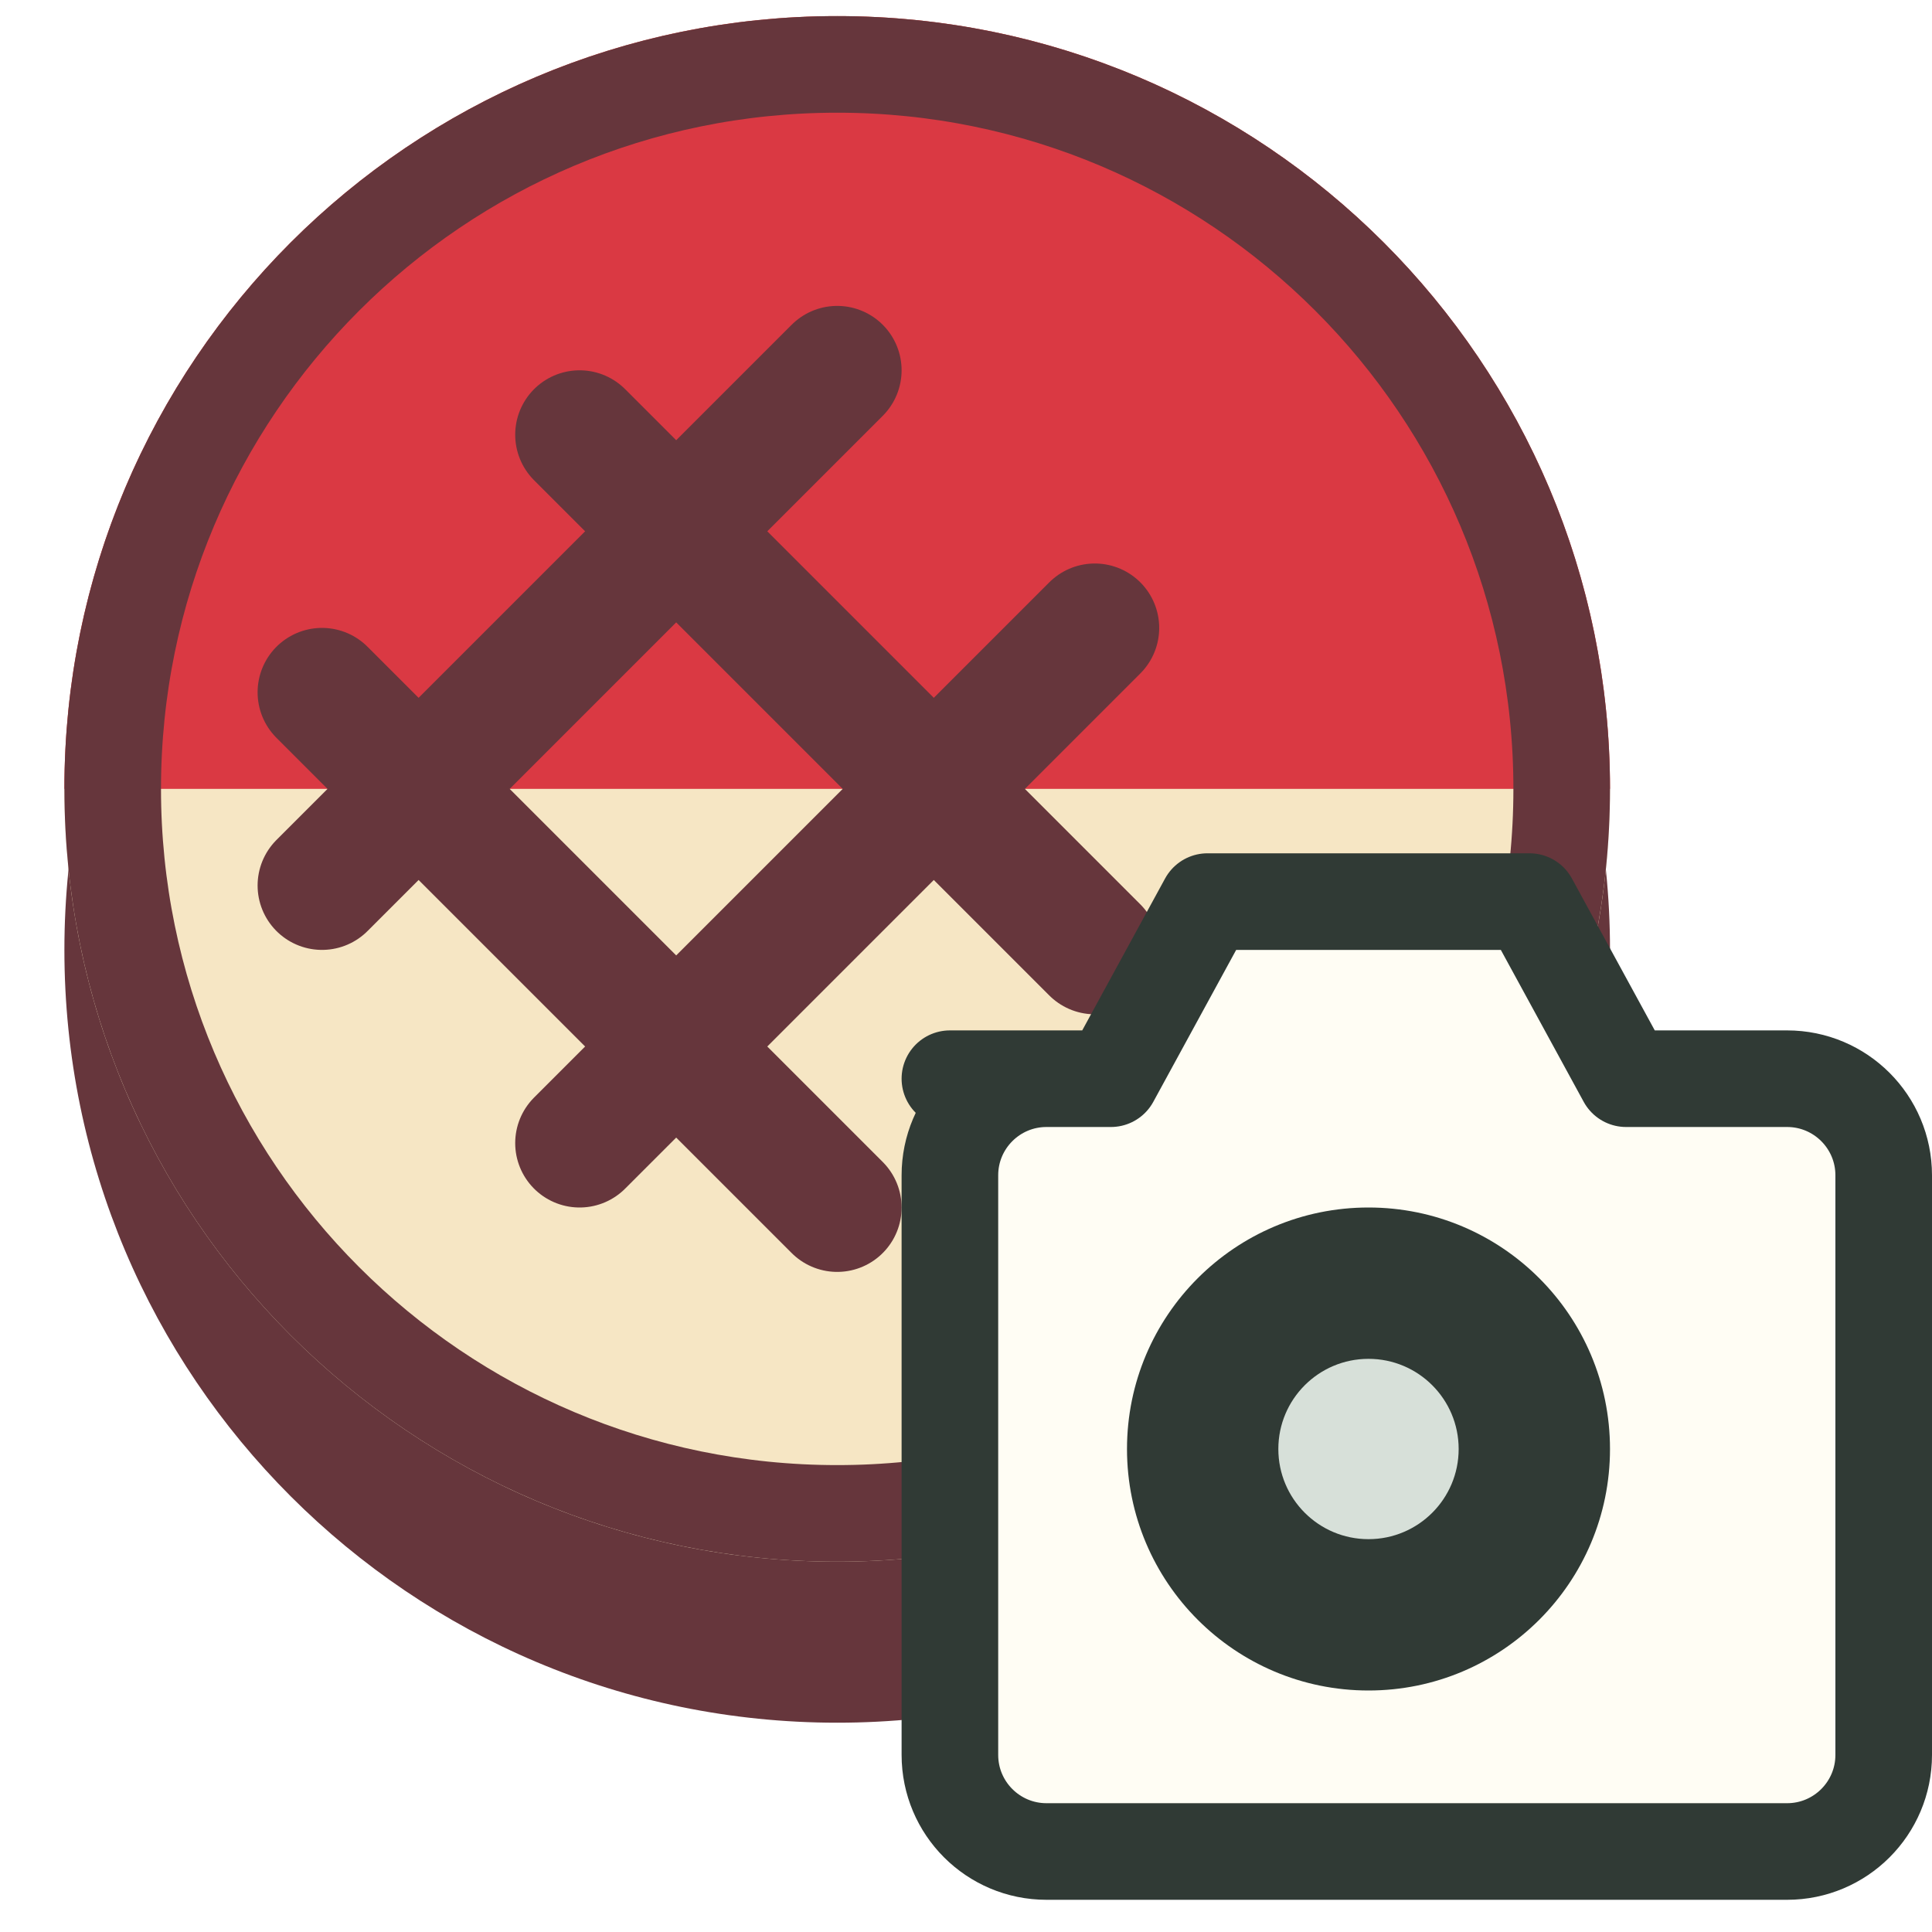
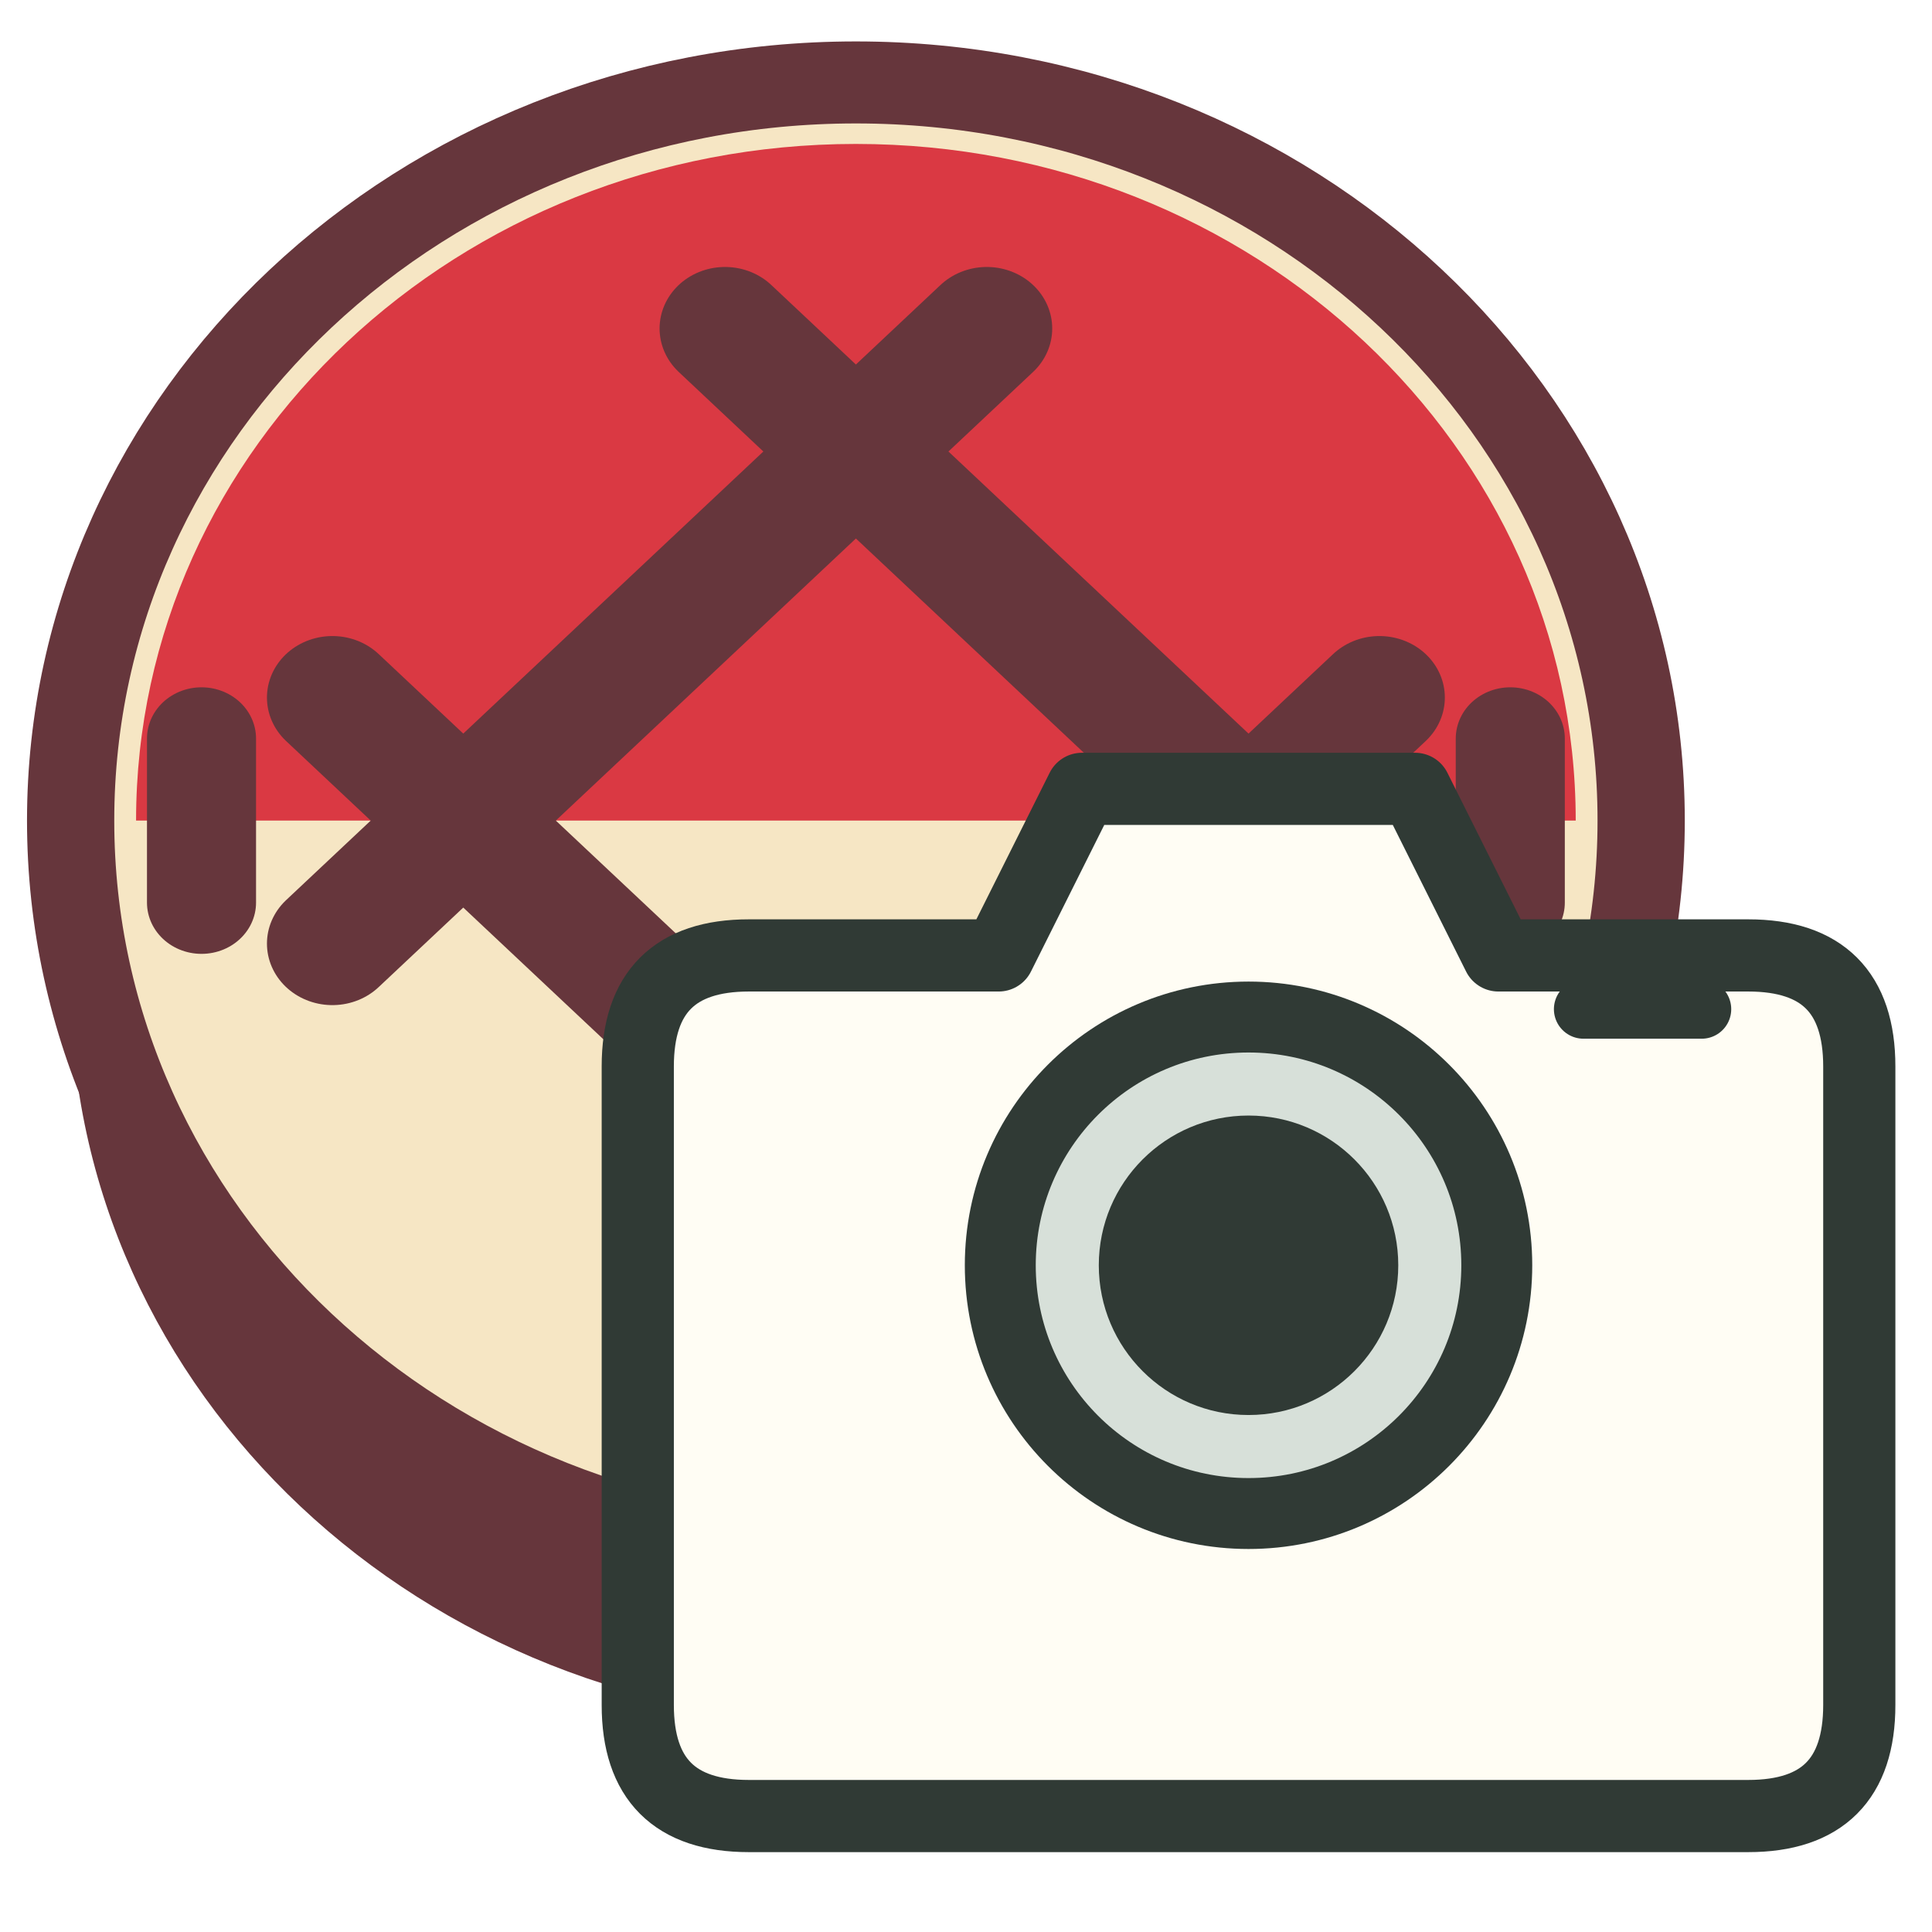
- <svg xmlns="http://www.w3.org/2000/svg" viewBox="0 0 30 30">
-   <circle cx="13" cy="14.75" r="12" fill="#66363C" />
-   <circle cx="13" cy="12.25" r="12" fill="#F6E6C4" />
-   <path d="M1 12.25a12 12 0 0 1 24 0z" fill="#DA3943" />
-   <clipPath id="l">
-     <circle cx="13" cy="12.25" r="11" />
-   </clipPath>
-   <g clip-path="url(#l)">
-     <g stroke="#66363C" stroke-width="2" stroke-linecap="round" transform="translate(13 12.25)">
-       <path d="M-8 -1.5l8 8M-4 -5.5l8 8M-8 1.5l8-8M-4 5.5l8-8" />
+ <svg xmlns="http://www.w3.org/2000/svg" viewBox="1.25 1.25 46.5 46.5">
+   <g transform="translate(-.2 0) scale(1.05)">
+     <g transform="translate(21 20) scale(1 0.94)">
+       <circle cy="4" r="18" fill="#66363C" />
+       <circle r="18" fill="#F6E6C4" stroke="#66363C" stroke-width="2" />
+       <path d="M-16.5 0A16.5 16.5 0 0 1 16.5 0Z" fill="#DA3943" />
+       <path d="M-12 -3L3 12M-3 -12L12 3M-12 3L3 -12M-3 12L12 -3" fill="none" stroke="#66363C" stroke-width="3" stroke-linecap="round" />
+       <path d="M-15 -2V2M15 -2V2" stroke="#66363C" stroke-width="2.5" stroke-linecap="round" />
+     </g>
+     <g transform="translate(16 18) scale(0.9032258)">
+       <g stroke="#303A35" stroke-width="2.6" stroke-linejoin="round">
+         <g transform="translate(0 0) scale(0.7045455)">
+           <path d="M4 8H13L16 2H28L31 8H40Q44 8 44 12V35Q44 39 40 39H4Q0 39 0 35V12Q0 8 4 8Z" fill="#FFFDF4" />
+         </g>
+       </g>
+       <circle cx="15.5" cy="13.5" r="6.3" fill="#D7E0D9" stroke="#303A35" stroke-width="1.8" />
+       <circle cx="15.5" cy="13.5" r="3.8" fill="#303A35" />
+       <path d="M24 7h3" stroke="#303A35" stroke-width="1.5" stroke-linecap="round" />
    </g>
  </g>
-   <circle cx="13" cy="12.25" r="11.25" fill="none" stroke="#66363C" stroke-width="1.5" />
-   <g stroke="#303A35" stroke-width="1.5" stroke-linejoin="round">
-     <path d="M14.75 16.75h2.5l1.5-2.75h5l1.5 2.75h2.5a1.5 1.5 0 0 1 1.5 1.5v9a1.5 1.5 0 0 1-1.5 1.5h-11.5a1.5 1.5 0 0 1-1.5-1.5v-9a1.5 1.5 0 0 1 1.5-1.5z" fill="#FFFDF4" />
-     <circle cx="21.25" cy="22.5" r="3.75" fill="#303A35" stroke="none" />
-   </g>
-   <circle cx="21.25" cy="22.5" r="1.4" fill="#D7E0D9" />
</svg>
